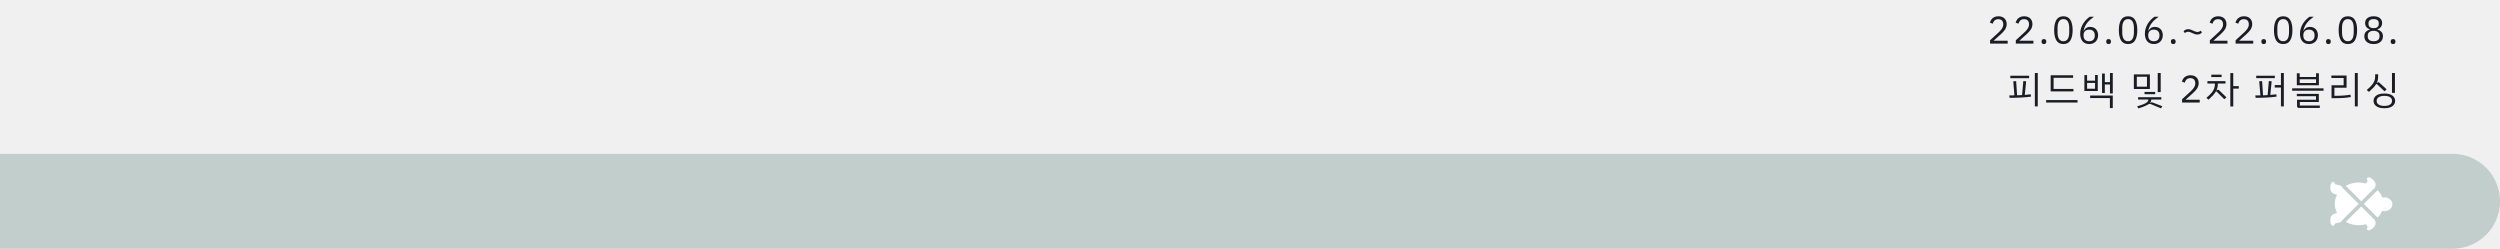
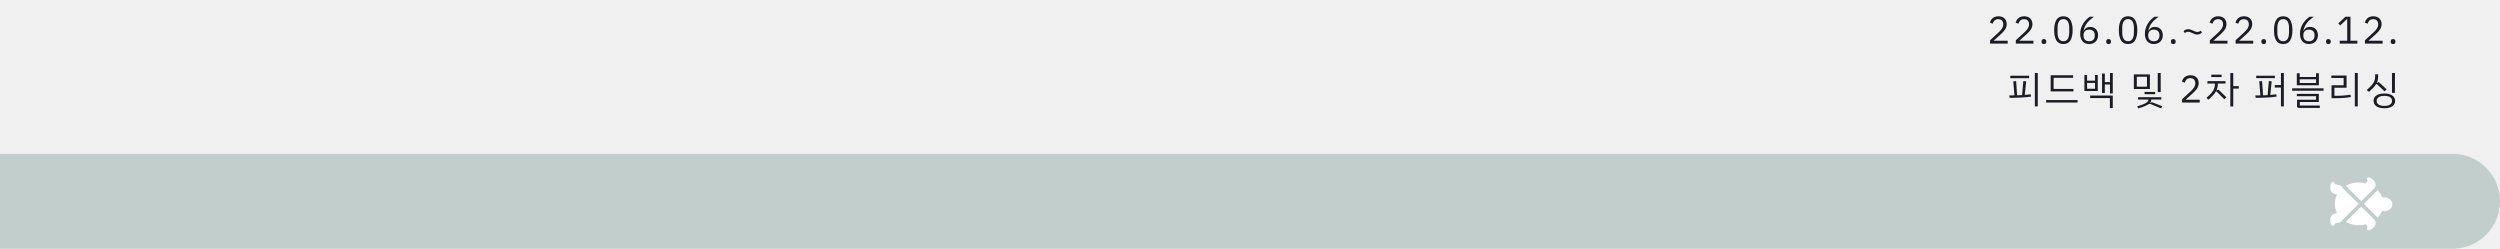
<svg xmlns="http://www.w3.org/2000/svg" width="975" height="97" viewBox="0 0 975 97" fill="none">
-   <path d="M0 60H956.5C966.717 60 975 68.283 975 78.5V78.5C975 88.717 966.717 97 956.5 97H0V60Z" fill="#36685D" fill-opacity="0.25" />
-   <path d="M782.995 17H776.125V15.71L779.545 12.56C780.035 12.11 780.445 11.635 780.775 11.135C781.105 10.625 781.27 10.115 781.27 9.605V9.425C781.27 8.845 781.11 8.375 780.79 8.015C780.47 7.655 779.985 7.475 779.335 7.475C779.015 7.475 778.735 7.52 778.495 7.61C778.255 7.7 778.045 7.825 777.865 7.985C777.695 8.145 777.55 8.335 777.43 8.555C777.32 8.765 777.23 8.995 777.16 9.245L776.035 8.81C776.135 8.5 776.27 8.2 776.44 7.91C776.62 7.61 776.84 7.345 777.1 7.115C777.37 6.885 777.69 6.7 778.06 6.56C778.44 6.42 778.885 6.35 779.395 6.35C779.905 6.35 780.36 6.425 780.76 6.575C781.16 6.725 781.495 6.935 781.765 7.205C782.035 7.475 782.24 7.795 782.38 8.165C782.53 8.535 782.605 8.945 782.605 9.395C782.605 9.805 782.545 10.185 782.425 10.535C782.315 10.885 782.16 11.22 781.96 11.54C781.76 11.85 781.515 12.155 781.225 12.455C780.945 12.755 780.64 13.055 780.31 13.355L777.49 15.89H782.995V17ZM793.039 17H786.169V15.71L789.589 12.56C790.079 12.11 790.489 11.635 790.819 11.135C791.149 10.625 791.314 10.115 791.314 9.605V9.425C791.314 8.845 791.154 8.375 790.834 8.015C790.514 7.655 790.029 7.475 789.379 7.475C789.059 7.475 788.779 7.52 788.539 7.61C788.299 7.7 788.089 7.825 787.909 7.985C787.739 8.145 787.594 8.335 787.474 8.555C787.364 8.765 787.274 8.995 787.204 9.245L786.079 8.81C786.179 8.5 786.314 8.2 786.484 7.91C786.664 7.61 786.884 7.345 787.144 7.115C787.414 6.885 787.734 6.7 788.104 6.56C788.484 6.42 788.929 6.35 789.439 6.35C789.949 6.35 790.404 6.425 790.804 6.575C791.204 6.725 791.539 6.935 791.809 7.205C792.079 7.475 792.284 7.795 792.424 8.165C792.574 8.535 792.649 8.945 792.649 9.395C792.649 9.805 792.589 10.185 792.469 10.535C792.359 10.885 792.204 11.22 792.004 11.54C791.804 11.85 791.559 12.155 791.269 12.455C790.989 12.755 790.684 13.055 790.354 13.355L787.534 15.89H793.039V17ZM797.128 17.18C796.808 17.18 796.573 17.1 796.423 16.94C796.283 16.78 796.213 16.57 796.213 16.31V16.115C796.213 15.855 796.283 15.645 796.423 15.485C796.573 15.325 796.808 15.245 797.128 15.245C797.448 15.245 797.678 15.325 797.818 15.485C797.968 15.645 798.043 15.855 798.043 16.115V16.31C798.043 16.57 797.968 16.78 797.818 16.94C797.678 17.1 797.448 17.18 797.128 17.18ZM804.725 17.18C803.475 17.18 802.56 16.705 801.98 15.755C801.41 14.805 801.125 13.475 801.125 11.765C801.125 10.055 801.41 8.725 801.98 7.775C802.56 6.825 803.475 6.35 804.725 6.35C805.975 6.35 806.885 6.825 807.455 7.775C808.035 8.725 808.325 10.055 808.325 11.765C808.325 13.475 808.035 14.805 807.455 15.755C806.885 16.705 805.975 17.18 804.725 17.18ZM804.725 16.085C805.135 16.085 805.485 16 805.775 15.83C806.065 15.66 806.3 15.42 806.48 15.11C806.66 14.8 806.79 14.435 806.87 14.015C806.96 13.595 807.005 13.13 807.005 12.62V10.91C807.005 10.4 806.96 9.935 806.87 9.515C806.79 9.095 806.66 8.73 806.48 8.42C806.3 8.11 806.065 7.87 805.775 7.7C805.485 7.53 805.135 7.445 804.725 7.445C804.315 7.445 803.965 7.53 803.675 7.7C803.385 7.87 803.15 8.11 802.97 8.42C802.79 8.73 802.655 9.095 802.565 9.515C802.485 9.935 802.445 10.4 802.445 10.91V12.62C802.445 13.13 802.485 13.595 802.565 14.015C802.655 14.435 802.79 14.8 802.97 15.11C803.15 15.42 803.385 15.66 803.675 15.83C803.965 16 804.315 16.085 804.725 16.085ZM814.784 17.18C814.244 17.18 813.754 17.09 813.314 16.91C812.884 16.72 812.514 16.455 812.204 16.115C811.904 15.765 811.674 15.34 811.514 14.84C811.354 14.34 811.274 13.78 811.274 13.16C811.274 12.38 811.389 11.65 811.619 10.97C811.849 10.28 812.144 9.655 812.504 9.095C812.874 8.525 813.279 8.025 813.719 7.595C814.159 7.155 814.589 6.8 815.009 6.53H816.629C816.069 6.94 815.569 7.34 815.129 7.73C814.689 8.12 814.304 8.53 813.974 8.96C813.644 9.38 813.364 9.835 813.134 10.325C812.904 10.805 812.719 11.35 812.579 11.96L812.654 11.99C812.904 11.56 813.224 11.205 813.614 10.925C814.014 10.635 814.534 10.49 815.174 10.49C815.624 10.49 816.039 10.565 816.419 10.715C816.799 10.865 817.124 11.08 817.394 11.36C817.664 11.64 817.874 11.98 818.024 12.38C818.184 12.78 818.264 13.225 818.264 13.715C818.264 14.225 818.179 14.695 818.009 15.125C817.849 15.545 817.614 15.91 817.304 16.22C817.004 16.52 816.639 16.755 816.209 16.925C815.779 17.095 815.304 17.18 814.784 17.18ZM814.769 16.085C815.459 16.085 815.994 15.895 816.374 15.515C816.764 15.135 816.959 14.59 816.959 13.88V13.76C816.959 13.05 816.764 12.505 816.374 12.125C815.994 11.745 815.459 11.555 814.769 11.555C814.079 11.555 813.539 11.745 813.149 12.125C812.769 12.505 812.579 13.05 812.579 13.76V13.88C812.579 14.59 812.769 15.135 813.149 15.515C813.539 15.895 814.079 16.085 814.769 16.085ZM822.353 17.18C822.033 17.18 821.798 17.1 821.648 16.94C821.508 16.78 821.438 16.57 821.438 16.31V16.115C821.438 15.855 821.508 15.645 821.648 15.485C821.798 15.325 822.033 15.245 822.353 15.245C822.673 15.245 822.903 15.325 823.043 15.485C823.193 15.645 823.268 15.855 823.268 16.115V16.31C823.268 16.57 823.193 16.78 823.043 16.94C822.903 17.1 822.673 17.18 822.353 17.18ZM829.95 17.18C828.7 17.18 827.785 16.705 827.205 15.755C826.635 14.805 826.35 13.475 826.35 11.765C826.35 10.055 826.635 8.725 827.205 7.775C827.785 6.825 828.7 6.35 829.95 6.35C831.2 6.35 832.11 6.825 832.68 7.775C833.26 8.725 833.55 10.055 833.55 11.765C833.55 13.475 833.26 14.805 832.68 15.755C832.11 16.705 831.2 17.18 829.95 17.18ZM829.95 16.085C830.36 16.085 830.71 16 831 15.83C831.29 15.66 831.525 15.42 831.705 15.11C831.885 14.8 832.015 14.435 832.095 14.015C832.185 13.595 832.23 13.13 832.23 12.62V10.91C832.23 10.4 832.185 9.935 832.095 9.515C832.015 9.095 831.885 8.73 831.705 8.42C831.525 8.11 831.29 7.87 831 7.7C830.71 7.53 830.36 7.445 829.95 7.445C829.54 7.445 829.19 7.53 828.9 7.7C828.61 7.87 828.375 8.11 828.195 8.42C828.015 8.73 827.88 9.095 827.79 9.515C827.71 9.935 827.67 10.4 827.67 10.91V12.62C827.67 13.13 827.71 13.595 827.79 14.015C827.88 14.435 828.015 14.8 828.195 15.11C828.375 15.42 828.61 15.66 828.9 15.83C829.19 16 829.54 16.085 829.95 16.085ZM840.01 17.18C839.47 17.18 838.98 17.09 838.54 16.91C838.11 16.72 837.74 16.455 837.43 16.115C837.13 15.765 836.9 15.34 836.74 14.84C836.58 14.34 836.5 13.78 836.5 13.16C836.5 12.38 836.615 11.65 836.845 10.97C837.075 10.28 837.37 9.655 837.73 9.095C838.1 8.525 838.505 8.025 838.945 7.595C839.385 7.155 839.815 6.8 840.235 6.53H841.855C841.295 6.94 840.795 7.34 840.355 7.73C839.915 8.12 839.53 8.53 839.2 8.96C838.87 9.38 838.59 9.835 838.36 10.325C838.13 10.805 837.945 11.35 837.805 11.96L837.88 11.99C838.13 11.56 838.45 11.205 838.84 10.925C839.24 10.635 839.76 10.49 840.4 10.49C840.85 10.49 841.265 10.565 841.645 10.715C842.025 10.865 842.35 11.08 842.62 11.36C842.89 11.64 843.1 11.98 843.25 12.38C843.41 12.78 843.49 13.225 843.49 13.715C843.49 14.225 843.405 14.695 843.235 15.125C843.075 15.545 842.84 15.91 842.53 16.22C842.23 16.52 841.865 16.755 841.435 16.925C841.005 17.095 840.53 17.18 840.01 17.18ZM839.995 16.085C840.685 16.085 841.22 15.895 841.6 15.515C841.99 15.135 842.185 14.59 842.185 13.88V13.76C842.185 13.05 841.99 12.505 841.6 12.125C841.22 11.745 840.685 11.555 839.995 11.555C839.305 11.555 838.765 11.745 838.375 12.125C837.995 12.505 837.805 13.05 837.805 13.76V13.88C837.805 14.59 837.995 15.135 838.375 15.515C838.765 15.895 839.305 16.085 839.995 16.085ZM847.579 17.18C847.259 17.18 847.024 17.1 846.874 16.94C846.734 16.78 846.664 16.57 846.664 16.31V16.115C846.664 15.855 846.734 15.645 846.874 15.485C847.024 15.325 847.259 15.245 847.579 15.245C847.899 15.245 848.129 15.325 848.269 15.485C848.419 15.645 848.494 15.855 848.494 16.115V16.31C848.494 16.57 848.419 16.78 848.269 16.94C848.129 17.1 847.899 17.18 847.579 17.18ZM856.961 13.46C856.591 13.46 856.261 13.41 855.971 13.31C855.691 13.21 855.376 13.075 855.026 12.905C854.746 12.765 854.471 12.645 854.201 12.545C853.931 12.445 853.641 12.395 853.331 12.395C853.081 12.395 852.866 12.435 852.686 12.515C852.516 12.585 852.316 12.705 852.086 12.875L851.591 12.215C851.791 11.965 852.026 11.765 852.296 11.615C852.576 11.465 852.941 11.39 853.391 11.39C853.761 11.39 854.086 11.44 854.366 11.54C854.656 11.64 854.976 11.775 855.326 11.945C855.606 12.085 855.881 12.205 856.151 12.305C856.421 12.405 856.711 12.455 857.021 12.455C857.271 12.455 857.481 12.42 857.651 12.35C857.831 12.27 858.036 12.145 858.266 11.975L858.761 12.635C858.561 12.885 858.321 13.085 858.041 13.235C857.771 13.385 857.411 13.46 856.961 13.46ZM868.715 17H861.845V15.71L865.265 12.56C865.755 12.11 866.165 11.635 866.495 11.135C866.825 10.625 866.99 10.115 866.99 9.605V9.425C866.99 8.845 866.83 8.375 866.51 8.015C866.19 7.655 865.705 7.475 865.055 7.475C864.735 7.475 864.455 7.52 864.215 7.61C863.975 7.7 863.765 7.825 863.585 7.985C863.415 8.145 863.27 8.335 863.15 8.555C863.04 8.765 862.95 8.995 862.88 9.245L861.755 8.81C861.855 8.5 861.99 8.2 862.16 7.91C862.34 7.61 862.56 7.345 862.82 7.115C863.09 6.885 863.41 6.7 863.78 6.56C864.16 6.42 864.605 6.35 865.115 6.35C865.625 6.35 866.08 6.425 866.48 6.575C866.88 6.725 867.215 6.935 867.485 7.205C867.755 7.475 867.96 7.795 868.1 8.165C868.25 8.535 868.325 8.945 868.325 9.395C868.325 9.805 868.265 10.185 868.145 10.535C868.035 10.885 867.88 11.22 867.68 11.54C867.48 11.85 867.235 12.155 866.945 12.455C866.665 12.755 866.36 13.055 866.03 13.355L863.21 15.89H868.715V17ZM878.759 17H871.889V15.71L875.309 12.56C875.799 12.11 876.209 11.635 876.539 11.135C876.869 10.625 877.034 10.115 877.034 9.605V9.425C877.034 8.845 876.874 8.375 876.554 8.015C876.234 7.655 875.749 7.475 875.099 7.475C874.779 7.475 874.499 7.52 874.259 7.61C874.019 7.7 873.809 7.825 873.629 7.985C873.459 8.145 873.314 8.335 873.194 8.555C873.084 8.765 872.994 8.995 872.924 9.245L871.799 8.81C871.899 8.5 872.034 8.2 872.204 7.91C872.384 7.61 872.604 7.345 872.864 7.115C873.134 6.885 873.454 6.7 873.824 6.56C874.204 6.42 874.649 6.35 875.159 6.35C875.669 6.35 876.124 6.425 876.524 6.575C876.924 6.725 877.259 6.935 877.529 7.205C877.799 7.475 878.004 7.795 878.144 8.165C878.294 8.535 878.369 8.945 878.369 9.395C878.369 9.805 878.309 10.185 878.189 10.535C878.079 10.885 877.924 11.22 877.724 11.54C877.524 11.85 877.279 12.155 876.989 12.455C876.709 12.755 876.404 13.055 876.074 13.355L873.254 15.89H878.759V17ZM882.848 17.18C882.528 17.18 882.293 17.1 882.143 16.94C882.003 16.78 881.933 16.57 881.933 16.31V16.115C881.933 15.855 882.003 15.645 882.143 15.485C882.293 15.325 882.528 15.245 882.848 15.245C883.168 15.245 883.398 15.325 883.538 15.485C883.688 15.645 883.763 15.855 883.763 16.115V16.31C883.763 16.57 883.688 16.78 883.538 16.94C883.398 17.1 883.168 17.18 882.848 17.18ZM890.445 17.18C889.195 17.18 888.28 16.705 887.7 15.755C887.13 14.805 886.845 13.475 886.845 11.765C886.845 10.055 887.13 8.725 887.7 7.775C888.28 6.825 889.195 6.35 890.445 6.35C891.695 6.35 892.605 6.825 893.175 7.775C893.755 8.725 894.045 10.055 894.045 11.765C894.045 13.475 893.755 14.805 893.175 15.755C892.605 16.705 891.695 17.18 890.445 17.18ZM890.445 16.085C890.855 16.085 891.205 16 891.495 15.83C891.785 15.66 892.02 15.42 892.2 15.11C892.38 14.8 892.51 14.435 892.59 14.015C892.68 13.595 892.725 13.13 892.725 12.62V10.91C892.725 10.4 892.68 9.935 892.59 9.515C892.51 9.095 892.38 8.73 892.2 8.42C892.02 8.11 891.785 7.87 891.495 7.7C891.205 7.53 890.855 7.445 890.445 7.445C890.035 7.445 889.685 7.53 889.395 7.7C889.105 7.87 888.87 8.11 888.69 8.42C888.51 8.73 888.375 9.095 888.285 9.515C888.205 9.935 888.165 10.4 888.165 10.91V12.62C888.165 13.13 888.205 13.595 888.285 14.015C888.375 14.435 888.51 14.8 888.69 15.11C888.87 15.42 889.105 15.66 889.395 15.83C889.685 16 890.035 16.085 890.445 16.085ZM900.504 17.18C899.964 17.18 899.474 17.09 899.034 16.91C898.604 16.72 898.234 16.455 897.924 16.115C897.624 15.765 897.394 15.34 897.234 14.84C897.074 14.34 896.994 13.78 896.994 13.16C896.994 12.38 897.109 11.65 897.339 10.97C897.569 10.28 897.864 9.655 898.224 9.095C898.594 8.525 898.999 8.025 899.439 7.595C899.879 7.155 900.309 6.8 900.729 6.53H902.349C901.789 6.94 901.289 7.34 900.849 7.73C900.409 8.12 900.024 8.53 899.694 8.96C899.364 9.38 899.084 9.835 898.854 10.325C898.624 10.805 898.439 11.35 898.299 11.96L898.374 11.99C898.624 11.56 898.944 11.205 899.334 10.925C899.734 10.635 900.254 10.49 900.894 10.49C901.344 10.49 901.759 10.565 902.139 10.715C902.519 10.865 902.844 11.08 903.114 11.36C903.384 11.64 903.594 11.98 903.744 12.38C903.904 12.78 903.984 13.225 903.984 13.715C903.984 14.225 903.899 14.695 903.729 15.125C903.569 15.545 903.334 15.91 903.024 16.22C902.724 16.52 902.359 16.755 901.929 16.925C901.499 17.095 901.024 17.18 900.504 17.18ZM900.489 16.085C901.179 16.085 901.714 15.895 902.094 15.515C902.484 15.135 902.679 14.59 902.679 13.88V13.76C902.679 13.05 902.484 12.505 902.094 12.125C901.714 11.745 901.179 11.555 900.489 11.555C899.799 11.555 899.259 11.745 898.869 12.125C898.489 12.505 898.299 13.05 898.299 13.76V13.88C898.299 14.59 898.489 15.135 898.869 15.515C899.259 15.895 899.799 16.085 900.489 16.085ZM908.073 17.18C907.753 17.18 907.518 17.1 907.368 16.94C907.228 16.78 907.158 16.57 907.158 16.31V16.115C907.158 15.855 907.228 15.645 907.368 15.485C907.518 15.325 907.753 15.245 908.073 15.245C908.393 15.245 908.623 15.325 908.763 15.485C908.913 15.645 908.988 15.855 908.988 16.115V16.31C908.988 16.57 908.913 16.78 908.763 16.94C908.623 17.1 908.393 17.18 908.073 17.18ZM915.67 17.18C914.42 17.18 913.505 16.705 912.925 15.755C912.355 14.805 912.07 13.475 912.07 11.765C912.07 10.055 912.355 8.725 912.925 7.775C913.505 6.825 914.42 6.35 915.67 6.35C916.92 6.35 917.83 6.825 918.4 7.775C918.98 8.725 919.27 10.055 919.27 11.765C919.27 13.475 918.98 14.805 918.4 15.755C917.83 16.705 916.92 17.18 915.67 17.18ZM915.67 16.085C916.08 16.085 916.43 16 916.72 15.83C917.01 15.66 917.245 15.42 917.425 15.11C917.605 14.8 917.735 14.435 917.815 14.015C917.905 13.595 917.95 13.13 917.95 12.62V10.91C917.95 10.4 917.905 9.935 917.815 9.515C917.735 9.095 917.605 8.73 917.425 8.42C917.245 8.11 917.01 7.87 916.72 7.7C916.43 7.53 916.08 7.445 915.67 7.445C915.26 7.445 914.91 7.53 914.62 7.7C914.33 7.87 914.095 8.11 913.915 8.42C913.735 8.73 913.6 9.095 913.51 9.515C913.43 9.935 913.39 10.4 913.39 10.91V12.62C913.39 13.13 913.43 13.595 913.51 14.015C913.6 14.435 913.735 14.8 913.915 15.11C914.095 15.42 914.33 15.66 914.62 15.83C914.91 16 915.26 16.085 915.67 16.085ZM925.714 17.18C925.114 17.18 924.589 17.105 924.139 16.955C923.689 16.795 923.309 16.58 922.999 16.31C922.699 16.04 922.469 15.72 922.309 15.35C922.159 14.98 922.084 14.58 922.084 14.15C922.084 13.43 922.279 12.86 922.669 12.44C923.059 12.02 923.569 11.725 924.199 11.555V11.435C923.649 11.245 923.209 10.94 922.879 10.52C922.559 10.09 922.399 9.575 922.399 8.975C922.399 8.175 922.689 7.54 923.269 7.07C923.849 6.59 924.664 6.35 925.714 6.35C926.764 6.35 927.579 6.59 928.159 7.07C928.739 7.54 929.029 8.175 929.029 8.975C929.029 9.575 928.864 10.09 928.534 10.52C928.214 10.94 927.779 11.245 927.229 11.435V11.555C927.859 11.725 928.369 12.02 928.759 12.44C929.149 12.86 929.344 13.43 929.344 14.15C929.344 14.58 929.264 14.98 929.104 15.35C928.954 15.72 928.724 16.04 928.414 16.31C928.114 16.58 927.739 16.795 927.289 16.955C926.839 17.105 926.314 17.18 925.714 17.18ZM925.714 16.085C926.444 16.085 927.009 15.925 927.409 15.605C927.809 15.275 928.009 14.81 928.009 14.21V13.895C928.009 13.295 927.809 12.835 927.409 12.515C927.009 12.185 926.444 12.02 925.714 12.02C924.984 12.02 924.419 12.185 924.019 12.515C923.619 12.835 923.419 13.295 923.419 13.895V14.21C923.419 14.81 923.619 15.275 924.019 15.605C924.419 15.925 924.984 16.085 925.714 16.085ZM925.714 10.97C926.374 10.97 926.874 10.83 927.214 10.55C927.554 10.27 927.724 9.86 927.724 9.32V9.095C927.724 8.555 927.554 8.145 927.214 7.865C926.874 7.585 926.374 7.445 925.714 7.445C925.054 7.445 924.554 7.585 924.214 7.865C923.874 8.145 923.704 8.555 923.704 9.095V9.32C923.704 9.86 923.874 10.27 924.214 10.55C924.554 10.83 925.054 10.97 925.714 10.97ZM933.298 17.18C932.978 17.18 932.743 17.1 932.593 16.94C932.453 16.78 932.383 16.57 932.383 16.31V16.115C932.383 15.855 932.453 15.645 932.593 15.485C932.743 15.325 932.978 15.245 933.298 15.245C933.618 15.245 933.848 15.325 933.988 15.485C934.138 15.645 934.213 15.855 934.213 16.115V16.31C934.213 16.57 934.138 16.78 933.988 16.94C933.848 17.1 933.618 17.18 933.298 17.18Z" fill="#1B1C25" />
+   <path d="M0 60H956.5C966.717 60 975 68.283 975 78.5C975 88.717 966.717 97 956.5 97H0V60Z" fill="#36685D" fill-opacity="0.25" />
+   <path d="M782.995 17H776.125V15.71L779.545 12.56C780.035 12.11 780.445 11.635 780.775 11.135C781.105 10.625 781.27 10.115 781.27 9.605V9.425C781.27 8.845 781.11 8.375 780.79 8.015C780.47 7.655 779.985 7.475 779.335 7.475C779.015 7.475 778.735 7.52 778.495 7.61C778.255 7.7 778.045 7.825 777.865 7.985C777.695 8.145 777.55 8.335 777.43 8.555C777.32 8.765 777.23 8.995 777.16 9.245L776.035 8.81C776.135 8.5 776.27 8.2 776.44 7.91C776.62 7.61 776.84 7.345 777.1 7.115C777.37 6.885 777.69 6.7 778.06 6.56C778.44 6.42 778.885 6.35 779.395 6.35C779.905 6.35 780.36 6.425 780.76 6.575C781.16 6.725 781.495 6.935 781.765 7.205C782.035 7.475 782.24 7.795 782.38 8.165C782.53 8.535 782.605 8.945 782.605 9.395C782.605 9.805 782.545 10.185 782.425 10.535C782.315 10.885 782.16 11.22 781.96 11.54C781.76 11.85 781.515 12.155 781.225 12.455C780.945 12.755 780.64 13.055 780.31 13.355L777.49 15.89H782.995V17ZM793.039 17H786.169V15.71L789.589 12.56C790.079 12.11 790.489 11.635 790.819 11.135C791.149 10.625 791.314 10.115 791.314 9.605V9.425C791.314 8.845 791.154 8.375 790.834 8.015C790.514 7.655 790.029 7.475 789.379 7.475C789.059 7.475 788.779 7.52 788.539 7.61C788.299 7.7 788.089 7.825 787.909 7.985C787.739 8.145 787.594 8.335 787.474 8.555C787.364 8.765 787.274 8.995 787.204 9.245L786.079 8.81C786.179 8.5 786.314 8.2 786.484 7.91C786.664 7.61 786.884 7.345 787.144 7.115C787.414 6.885 787.734 6.7 788.104 6.56C788.484 6.42 788.929 6.35 789.439 6.35C789.949 6.35 790.404 6.425 790.804 6.575C791.204 6.725 791.539 6.935 791.809 7.205C792.079 7.475 792.284 7.795 792.424 8.165C792.574 8.535 792.649 8.945 792.649 9.395C792.649 9.805 792.589 10.185 792.469 10.535C792.359 10.885 792.204 11.22 792.004 11.54C791.804 11.85 791.559 12.155 791.269 12.455C790.989 12.755 790.684 13.055 790.354 13.355L787.534 15.89H793.039V17ZM797.128 17.18C796.808 17.18 796.573 17.1 796.423 16.94C796.283 16.78 796.213 16.57 796.213 16.31V16.115C796.213 15.855 796.283 15.645 796.423 15.485C796.573 15.325 796.808 15.245 797.128 15.245C797.448 15.245 797.678 15.325 797.818 15.485C797.968 15.645 798.043 15.855 798.043 16.115V16.31C798.043 16.57 797.968 16.78 797.818 16.94C797.678 17.1 797.448 17.18 797.128 17.18ZM804.725 17.18C803.475 17.18 802.56 16.705 801.98 15.755C801.41 14.805 801.125 13.475 801.125 11.765C801.125 10.055 801.41 8.725 801.98 7.775C802.56 6.825 803.475 6.35 804.725 6.35C805.975 6.35 806.885 6.825 807.455 7.775C808.035 8.725 808.325 10.055 808.325 11.765C808.325 13.475 808.035 14.805 807.455 15.755C806.885 16.705 805.975 17.18 804.725 17.18ZM804.725 16.085C805.135 16.085 805.485 16 805.775 15.83C806.065 15.66 806.3 15.42 806.48 15.11C806.66 14.8 806.79 14.435 806.87 14.015C806.96 13.595 807.005 13.13 807.005 12.62V10.91C807.005 10.4 806.96 9.935 806.87 9.515C806.79 9.095 806.66 8.73 806.48 8.42C806.3 8.11 806.065 7.87 805.775 7.7C805.485 7.53 805.135 7.445 804.725 7.445C804.315 7.445 803.965 7.53 803.675 7.7C803.385 7.87 803.15 8.11 802.97 8.42C802.79 8.73 802.655 9.095 802.565 9.515C802.485 9.935 802.445 10.4 802.445 10.91V12.62C802.445 13.13 802.485 13.595 802.565 14.015C802.655 14.435 802.79 14.8 802.97 15.11C803.15 15.42 803.385 15.66 803.675 15.83C803.965 16 804.315 16.085 804.725 16.085ZM814.784 17.18C814.244 17.18 813.754 17.09 813.314 16.91C812.884 16.72 812.514 16.455 812.204 16.115C811.904 15.765 811.674 15.34 811.514 14.84C811.354 14.34 811.274 13.78 811.274 13.16C811.274 12.38 811.389 11.65 811.619 10.97C811.849 10.28 812.144 9.655 812.504 9.095C812.874 8.525 813.279 8.025 813.719 7.595C814.159 7.155 814.589 6.8 815.009 6.53H816.629C816.069 6.94 815.569 7.34 815.129 7.73C814.689 8.12 814.304 8.53 813.974 8.96C813.644 9.38 813.364 9.835 813.134 10.325C812.904 10.805 812.719 11.35 812.579 11.96L812.654 11.99C812.904 11.56 813.224 11.205 813.614 10.925C814.014 10.635 814.534 10.49 815.174 10.49C815.624 10.49 816.039 10.565 816.419 10.715C816.799 10.865 817.124 11.08 817.394 11.36C817.664 11.64 817.874 11.98 818.024 12.38C818.184 12.78 818.264 13.225 818.264 13.715C818.264 14.225 818.179 14.695 818.009 15.125C817.849 15.545 817.614 15.91 817.304 16.22C817.004 16.52 816.639 16.755 816.209 16.925C815.779 17.095 815.304 17.18 814.784 17.18ZM814.769 16.085C815.459 16.085 815.994 15.895 816.374 15.515C816.764 15.135 816.959 14.59 816.959 13.88V13.76C816.959 13.05 816.764 12.505 816.374 12.125C815.994 11.745 815.459 11.555 814.769 11.555C814.079 11.555 813.539 11.745 813.149 12.125C812.769 12.505 812.579 13.05 812.579 13.76V13.88C812.579 14.59 812.769 15.135 813.149 15.515C813.539 15.895 814.079 16.085 814.769 16.085ZM822.353 17.18C822.033 17.18 821.798 17.1 821.648 16.94C821.508 16.78 821.438 16.57 821.438 16.31V16.115C821.438 15.855 821.508 15.645 821.648 15.485C821.798 15.325 822.033 15.245 822.353 15.245C822.673 15.245 822.903 15.325 823.043 15.485C823.193 15.645 823.268 15.855 823.268 16.115V16.31C823.268 16.57 823.193 16.78 823.043 16.94C822.903 17.1 822.673 17.18 822.353 17.18ZM829.95 17.18C828.7 17.18 827.785 16.705 827.205 15.755C826.635 14.805 826.35 13.475 826.35 11.765C826.35 10.055 826.635 8.725 827.205 7.775C827.785 6.825 828.7 6.35 829.95 6.35C831.2 6.35 832.11 6.825 832.68 7.775C833.26 8.725 833.55 10.055 833.55 11.765C833.55 13.475 833.26 14.805 832.68 15.755C832.11 16.705 831.2 17.18 829.95 17.18ZM829.95 16.085C830.36 16.085 830.71 16 831 15.83C831.29 15.66 831.525 15.42 831.705 15.11C831.885 14.8 832.015 14.435 832.095 14.015C832.185 13.595 832.23 13.13 832.23 12.62V10.91C832.23 10.4 832.185 9.935 832.095 9.515C832.015 9.095 831.885 8.73 831.705 8.42C831.525 8.11 831.29 7.87 831 7.7C830.71 7.53 830.36 7.445 829.95 7.445C829.54 7.445 829.19 7.53 828.9 7.7C828.61 7.87 828.375 8.11 828.195 8.42C828.015 8.73 827.88 9.095 827.79 9.515C827.71 9.935 827.67 10.4 827.67 10.91V12.62C827.67 13.13 827.71 13.595 827.79 14.015C827.88 14.435 828.015 14.8 828.195 15.11C828.375 15.42 828.61 15.66 828.9 15.83C829.19 16 829.54 16.085 829.95 16.085ZM840.01 17.18C839.47 17.18 838.98 17.09 838.54 16.91C838.11 16.72 837.74 16.455 837.43 16.115C837.13 15.765 836.9 15.34 836.74 14.84C836.58 14.34 836.5 13.78 836.5 13.16C836.5 12.38 836.615 11.65 836.845 10.97C837.075 10.28 837.37 9.655 837.73 9.095C838.1 8.525 838.505 8.025 838.945 7.595C839.385 7.155 839.815 6.8 840.235 6.53H841.855C841.295 6.94 840.795 7.34 840.355 7.73C839.915 8.12 839.53 8.53 839.2 8.96C838.87 9.38 838.59 9.835 838.36 10.325C838.13 10.805 837.945 11.35 837.805 11.96L837.88 11.99C838.13 11.56 838.45 11.205 838.84 10.925C839.24 10.635 839.76 10.49 840.4 10.49C840.85 10.49 841.265 10.565 841.645 10.715C842.025 10.865 842.35 11.08 842.62 11.36C842.89 11.64 843.1 11.98 843.25 12.38C843.41 12.78 843.49 13.225 843.49 13.715C843.49 14.225 843.405 14.695 843.235 15.125C843.075 15.545 842.84 15.91 842.53 16.22C842.23 16.52 841.865 16.755 841.435 16.925C841.005 17.095 840.53 17.18 840.01 17.18ZM839.995 16.085C840.685 16.085 841.22 15.895 841.6 15.515C841.99 15.135 842.185 14.59 842.185 13.88V13.76C842.185 13.05 841.99 12.505 841.6 12.125C841.22 11.745 840.685 11.555 839.995 11.555C839.305 11.555 838.765 11.745 838.375 12.125C837.995 12.505 837.805 13.05 837.805 13.76V13.88C837.805 14.59 837.995 15.135 838.375 15.515C838.765 15.895 839.305 16.085 839.995 16.085ZM847.579 17.18C847.259 17.18 847.024 17.1 846.874 16.94C846.734 16.78 846.664 16.57 846.664 16.31V16.115C846.664 15.855 846.734 15.645 846.874 15.485C847.024 15.325 847.259 15.245 847.579 15.245C847.899 15.245 848.129 15.325 848.269 15.485C848.419 15.645 848.494 15.855 848.494 16.115V16.31C848.494 16.57 848.419 16.78 848.269 16.94C848.129 17.1 847.899 17.18 847.579 17.18ZM856.961 13.46C856.591 13.46 856.261 13.41 855.971 13.31C855.691 13.21 855.376 13.075 855.026 12.905C854.746 12.765 854.471 12.645 854.201 12.545C853.931 12.445 853.641 12.395 853.331 12.395C853.081 12.395 852.866 12.435 852.686 12.515C852.516 12.585 852.316 12.705 852.086 12.875L851.591 12.215C851.791 11.965 852.026 11.765 852.296 11.615C852.576 11.465 852.941 11.39 853.391 11.39C853.761 11.39 854.086 11.44 854.366 11.54C854.656 11.64 854.976 11.775 855.326 11.945C855.606 12.085 855.881 12.205 856.151 12.305C856.421 12.405 856.711 12.455 857.021 12.455C857.271 12.455 857.481 12.42 857.651 12.35C857.831 12.27 858.036 12.145 858.266 11.975L858.761 12.635C858.561 12.885 858.321 13.085 858.041 13.235C857.771 13.385 857.411 13.46 856.961 13.46ZM868.715 17H861.845V15.71L865.265 12.56C865.755 12.11 866.165 11.635 866.495 11.135C866.825 10.625 866.99 10.115 866.99 9.605V9.425C866.99 8.845 866.83 8.375 866.51 8.015C866.19 7.655 865.705 7.475 865.055 7.475C864.735 7.475 864.455 7.52 864.215 7.61C863.975 7.7 863.765 7.825 863.585 7.985C863.415 8.145 863.27 8.335 863.15 8.555C863.04 8.765 862.95 8.995 862.88 9.245L861.755 8.81C861.855 8.5 861.99 8.2 862.16 7.91C862.34 7.61 862.56 7.345 862.82 7.115C863.09 6.885 863.41 6.7 863.78 6.56C864.16 6.42 864.605 6.35 865.115 6.35C865.625 6.35 866.08 6.425 866.48 6.575C866.88 6.725 867.215 6.935 867.485 7.205C867.755 7.475 867.96 7.795 868.1 8.165C868.25 8.535 868.325 8.945 868.325 9.395C868.325 9.805 868.265 10.185 868.145 10.535C868.035 10.885 867.88 11.22 867.68 11.54C867.48 11.85 867.235 12.155 866.945 12.455C866.665 12.755 866.36 13.055 866.03 13.355L863.21 15.89H868.715V17ZM878.759 17H871.889V15.71L875.309 12.56C875.799 12.11 876.209 11.635 876.539 11.135C876.869 10.625 877.034 10.115 877.034 9.605V9.425C877.034 8.845 876.874 8.375 876.554 8.015C876.234 7.655 875.749 7.475 875.099 7.475C874.779 7.475 874.499 7.52 874.259 7.61C874.019 7.7 873.809 7.825 873.629 7.985C873.459 8.145 873.314 8.335 873.194 8.555C873.084 8.765 872.994 8.995 872.924 9.245L871.799 8.81C871.899 8.5 872.034 8.2 872.204 7.91C872.384 7.61 872.604 7.345 872.864 7.115C873.134 6.885 873.454 6.7 873.824 6.56C874.204 6.42 874.649 6.35 875.159 6.35C875.669 6.35 876.124 6.425 876.524 6.575C876.924 6.725 877.259 6.935 877.529 7.205C877.799 7.475 878.004 7.795 878.144 8.165C878.294 8.535 878.369 8.945 878.369 9.395C878.369 9.805 878.309 10.185 878.189 10.535C878.079 10.885 877.924 11.22 877.724 11.54C877.524 11.85 877.279 12.155 876.989 12.455C876.709 12.755 876.404 13.055 876.074 13.355L873.254 15.89H878.759V17ZM882.848 17.18C882.528 17.18 882.293 17.1 882.143 16.94C882.003 16.78 881.933 16.57 881.933 16.31V16.115C881.933 15.855 882.003 15.645 882.143 15.485C882.293 15.325 882.528 15.245 882.848 15.245C883.168 15.245 883.398 15.325 883.538 15.485C883.688 15.645 883.763 15.855 883.763 16.115V16.31C883.763 16.57 883.688 16.78 883.538 16.94C883.398 17.1 883.168 17.18 882.848 17.18ZM890.445 17.18C889.195 17.18 888.28 16.705 887.7 15.755C887.13 14.805 886.845 13.475 886.845 11.765C886.845 10.055 887.13 8.725 887.7 7.775C888.28 6.825 889.195 6.35 890.445 6.35C891.695 6.35 892.605 6.825 893.175 7.775C893.755 8.725 894.045 10.055 894.045 11.765C894.045 13.475 893.755 14.805 893.175 15.755C892.605 16.705 891.695 17.18 890.445 17.18ZM890.445 16.085C890.855 16.085 891.205 16 891.495 15.83C891.785 15.66 892.02 15.42 892.2 15.11C892.38 14.8 892.51 14.435 892.59 14.015C892.68 13.595 892.725 13.13 892.725 12.62V10.91C892.725 10.4 892.68 9.935 892.59 9.515C892.51 9.095 892.38 8.73 892.2 8.42C892.02 8.11 891.785 7.87 891.495 7.7C891.205 7.53 890.855 7.445 890.445 7.445C890.035 7.445 889.685 7.53 889.395 7.7C889.105 7.87 888.87 8.11 888.69 8.42C888.51 8.73 888.375 9.095 888.285 9.515C888.205 9.935 888.165 10.4 888.165 10.91V12.62C888.165 13.13 888.205 13.595 888.285 14.015C888.375 14.435 888.51 14.8 888.69 15.11C888.87 15.42 889.105 15.66 889.395 15.83C889.685 16 890.035 16.085 890.445 16.085ZM900.504 17.18C899.964 17.18 899.474 17.09 899.034 16.91C898.604 16.72 898.234 16.455 897.924 16.115C897.624 15.765 897.394 15.34 897.234 14.84C897.074 14.34 896.994 13.78 896.994 13.16C896.994 12.38 897.109 11.65 897.339 10.97C897.569 10.28 897.864 9.655 898.224 9.095C898.594 8.525 898.999 8.025 899.439 7.595C899.879 7.155 900.309 6.8 900.729 6.53H902.349C901.789 6.94 901.289 7.34 900.849 7.73C900.409 8.12 900.024 8.53 899.694 8.96C899.364 9.38 899.084 9.835 898.854 10.325C898.624 10.805 898.439 11.35 898.299 11.96L898.374 11.99C898.624 11.56 898.944 11.205 899.334 10.925C899.734 10.635 900.254 10.49 900.894 10.49C901.344 10.49 901.759 10.565 902.139 10.715C902.519 10.865 902.844 11.08 903.114 11.36C903.384 11.64 903.594 11.98 903.744 12.38C903.904 12.78 903.984 13.225 903.984 13.715C903.984 14.225 903.899 14.695 903.729 15.125C903.569 15.545 903.334 15.91 903.024 16.22C902.724 16.52 902.359 16.755 901.929 16.925C901.499 17.095 901.024 17.18 900.504 17.18ZM900.489 16.085C901.179 16.085 901.714 15.895 902.094 15.515C902.484 15.135 902.679 14.59 902.679 13.88V13.76C902.679 13.05 902.484 12.505 902.094 12.125C901.714 11.745 901.179 11.555 900.489 11.555C899.799 11.555 899.259 11.745 898.869 12.125C898.489 12.505 898.299 13.05 898.299 13.76V13.88C898.299 14.59 898.489 15.135 898.869 15.515C899.259 15.895 899.799 16.085 900.489 16.085ZM908.073 17.18C907.753 17.18 907.518 17.1 907.368 16.94C907.228 16.78 907.158 16.57 907.158 16.31V16.115C907.158 15.855 907.228 15.645 907.368 15.485C907.518 15.325 907.753 15.245 908.073 15.245C908.393 15.245 908.623 15.325 908.763 15.485C908.913 15.645 908.988 15.855 908.988 16.115V16.31C908.988 16.57 908.913 16.78 908.763 16.94C908.623 17.1 908.393 17.18 908.073 17.18ZM912.49 17V15.89H915.415V7.46H915.31L912.67 9.92L911.935 9.125L914.71 6.53H916.675V15.89H919.375V17H912.49ZM929.209 17H922.339V15.71L925.759 12.56C926.249 12.11 926.659 11.635 926.989 11.135C927.319 10.625 927.484 10.115 927.484 9.605V9.425C927.484 8.845 927.324 8.375 927.004 8.015C926.684 7.655 926.199 7.475 925.549 7.475C925.229 7.475 924.949 7.52 924.709 7.61C924.469 7.7 924.259 7.825 924.079 7.985C923.909 8.145 923.764 8.335 923.644 8.555C923.534 8.765 923.444 8.995 923.374 9.245L922.249 8.81C922.349 8.5 922.484 8.2 922.654 7.91C922.834 7.61 923.054 7.345 923.314 7.115C923.584 6.885 923.904 6.7 924.274 6.56C924.654 6.42 925.099 6.35 925.609 6.35C926.119 6.35 926.574 6.425 926.974 6.575C927.374 6.725 927.709 6.935 927.979 7.205C928.249 7.475 928.454 7.795 928.594 8.165C928.744 8.535 928.819 8.945 928.819 9.395C928.819 9.805 928.759 10.185 928.639 10.535C928.529 10.885 928.374 11.22 928.174 11.54C927.974 11.85 927.729 12.155 927.439 12.455C927.159 12.755 926.854 13.055 926.524 13.355L923.704 15.89H929.209V17ZM933.298 17.18C932.978 17.18 932.743 17.1 932.593 16.94C932.453 16.78 932.383 16.57 932.383 16.31V16.115C932.383 15.855 932.453 15.645 932.593 15.485C932.743 15.325 932.978 15.245 933.298 15.245C933.618 15.245 933.848 15.325 933.988 15.485C934.138 15.645 934.213 15.855 934.213 16.115V16.31C934.213 16.57 934.138 16.78 933.988 16.94C933.848 17.1 933.618 17.18 933.298 17.18Z" fill="#1B1C25" />
  <path d="M793.59 28.465H794.73V41.485H793.59V28.465ZM784.02 29.53H791.355V30.49H784.02V29.53ZM783.63 37.21C784.06 37.21 784.725 37.2 785.625 37.18L785.175 31.72L786.3 31.63L786.66 37.165C787.31 37.155 787.96 37.125 788.61 37.075L789.09 31.615L790.2 31.72L789.66 37.015C790.39 36.965 791.165 36.885 791.985 36.775L792.105 37.675C791.085 37.835 789.835 37.955 788.355 38.035C786.885 38.115 785.345 38.155 783.735 38.155L783.63 37.21ZM808.644 35.65H799.764V29.365H808.509V30.34H800.904V34.675H808.644V35.65ZM810.234 39.025V40H797.994V39.025H810.234ZM823.983 28.465V36.445H822.888V32.95H820.878V36.28H819.798V28.675H820.878V32.02H822.888V28.465H823.983ZM818.133 35.5H812.913V29.275H813.963V31.45H817.068V29.26H818.133V35.5ZM817.068 32.35H813.963V34.6H817.068V32.35ZM815.163 37.27H823.983V42.145H822.858V38.245H815.163V37.27ZM842.672 35.905H841.517V28.465H842.672V35.905ZM838.457 34.72H832.202V29.005H838.457V34.72ZM837.317 29.935H833.357V33.79H837.317V29.935ZM836.372 35.845H840.512V36.745H836.372V35.845ZM843.302 41.425L842.792 42.25L838.742 40.585C838.612 40.535 838.487 40.51 838.367 40.51C838.227 40.51 838.097 40.54 837.977 40.6L837.947 40.615C837.587 40.875 837.087 41.135 836.447 41.395C835.817 41.665 834.997 41.96 833.987 42.28L833.492 41.47C834.622 41.14 835.497 40.84 836.117 40.57C836.747 40.3 837.192 40.03 837.452 39.76C837.722 39.48 837.872 39.165 837.902 38.815H833.852V37.915H842.912V38.815H838.997C838.987 39.095 838.937 39.35 838.847 39.58C838.757 39.81 838.612 40.025 838.412 40.225L838.502 40.24L838.757 40.06C838.927 39.94 839.062 39.88 839.162 39.88C839.202 39.88 839.292 39.9 839.432 39.94L843.302 41.425ZM857.881 40H851.011V38.71L854.431 35.56C854.921 35.11 855.331 34.635 855.661 34.135C855.991 33.625 856.156 33.115 856.156 32.605V32.425C856.156 31.845 855.996 31.375 855.676 31.015C855.356 30.655 854.871 30.475 854.221 30.475C853.901 30.475 853.621 30.52 853.381 30.61C853.141 30.7 852.931 30.825 852.751 30.985C852.581 31.145 852.436 31.335 852.316 31.555C852.206 31.765 852.116 31.995 852.046 32.245L850.921 31.81C851.021 31.5 851.156 31.2 851.326 30.91C851.506 30.61 851.726 30.345 851.986 30.115C852.256 29.885 852.576 29.7 852.946 29.56C853.326 29.42 853.771 29.35 854.281 29.35C854.791 29.35 855.246 29.425 855.646 29.575C856.046 29.725 856.381 29.935 856.651 30.205C856.921 30.475 857.126 30.795 857.266 31.165C857.416 31.535 857.491 31.945 857.491 32.395C857.491 32.805 857.431 33.185 857.311 33.535C857.201 33.885 857.046 34.22 856.846 34.54C856.646 34.85 856.401 35.155 856.111 35.455C855.831 35.755 855.526 36.055 855.196 36.355L852.376 38.89H857.881V40ZM873.13 34.555H870.97V41.515H869.83V28.495H870.97V33.595H873.13V34.555ZM866.425 30.055H862.405V29.11H866.425V30.055ZM865.03 34.99C865.15 34.99 865.275 35.045 865.405 35.155L868.315 37.96L867.475 38.695L864.52 35.74C864.46 35.68 864.395 35.65 864.325 35.65C864.255 35.65 864.195 35.68 864.145 35.74C863.875 36.19 863.52 36.66 863.08 37.15C862.64 37.63 862.055 38.205 861.325 38.875L860.5 38.17C861.37 37.42 862.04 36.77 862.51 36.22C862.98 35.66 863.315 35.105 863.515 34.555C863.725 33.995 863.83 33.36 863.83 32.65V32.575H860.89V31.63H867.94V32.575H864.955V32.68C864.955 33.67 864.775 34.525 864.415 35.245L864.49 35.29L864.715 35.11C864.825 35.03 864.93 34.99 865.03 34.99ZM890.694 28.465V41.485H889.569V34.135H887.154V33.175H889.569V28.465H890.694ZM887.184 30.475H879.924V29.53H887.184V30.475ZM887.754 36.775L887.874 37.675C886.864 37.835 885.639 37.955 884.199 38.035C882.759 38.115 881.254 38.155 879.684 38.155L879.579 37.21L881.559 37.195L881.094 31.72L882.219 31.615L882.579 37.18L884.379 37.09L884.844 31.6L885.954 31.705L885.414 37.03C886.284 36.97 887.064 36.885 887.754 36.775ZM896.883 28.57V30.04H903.258V28.57H904.368V33.25H895.758V28.57H896.883ZM903.258 30.91H896.883V32.38H903.258V30.91ZM906.183 34.45V35.395H893.943V34.45H906.183ZM895.848 41.335V38.905H903.243V37.525H895.758V36.61H904.338V39.775H896.928V41.17H904.728V42.1H896.598C896.358 42.1 896.173 42.035 896.043 41.905C895.913 41.775 895.848 41.585 895.848 41.335ZM919.527 28.465V41.485H918.387V28.465H919.527ZM916.677 36.925L916.827 37.84C915.277 38.14 913.307 38.29 910.917 38.29H909.297V33.265H914.022V30.415H909.237V29.455H915.162V34.21H910.422V37.36H910.902C913.172 37.36 915.097 37.215 916.677 36.925ZM934.026 36.22H932.871V28.465H934.026V36.22ZM926.841 32.755C926.771 32.755 926.706 32.79 926.646 32.86C926.386 33.28 926.046 33.715 925.626 34.165C925.206 34.605 924.626 35.165 923.886 35.845L923.031 35.11C923.891 34.36 924.551 33.72 925.011 33.19C925.471 32.65 925.801 32.12 926.001 31.6C926.211 31.07 926.316 30.47 926.316 29.8V28.975H927.471V29.86C927.471 30.81 927.296 31.64 926.946 32.35L927.006 32.395L927.261 32.185C927.371 32.095 927.476 32.05 927.576 32.05C927.696 32.05 927.801 32.1 927.891 32.2L930.786 34.825L929.961 35.62L927.051 32.845C926.991 32.785 926.921 32.755 926.841 32.755ZM934.101 39.34C934.101 39.89 933.941 40.38 933.621 40.81C933.311 41.25 932.841 41.595 932.211 41.845C931.581 42.095 930.811 42.22 929.901 42.22C928.991 42.22 928.216 42.095 927.576 41.845C926.946 41.595 926.471 41.25 926.151 40.81C925.841 40.38 925.686 39.89 925.686 39.34C925.686 38.79 925.841 38.3 926.151 37.87C926.471 37.43 926.946 37.085 927.576 36.835C928.216 36.585 928.991 36.46 929.901 36.46C930.811 36.46 931.581 36.585 932.211 36.835C932.841 37.085 933.311 37.43 933.621 37.87C933.941 38.3 934.101 38.79 934.101 39.34ZM932.886 39.22C932.886 38.7 932.636 38.265 932.136 37.915C931.646 37.565 930.901 37.39 929.901 37.39C928.901 37.39 928.151 37.57 927.651 37.93C927.151 38.28 926.901 38.71 926.901 39.22V39.475C926.901 39.985 927.151 40.415 927.651 40.765C928.151 41.125 928.901 41.305 929.901 41.305C930.901 41.305 931.646 41.125 932.136 40.765C932.636 40.415 932.886 39.985 932.886 39.475V39.22Z" fill="#1B1C25" />
  <path d="M926.184 73.226C926.184 73.226 926.163 73.212 926.155 73.206C926.181 73.154 926.209 73.097 926.229 73.051C926.375 72.728 926.461 72.424 926.49 72.141C926.553 71.511 926.258 70.869 925.603 70.214C925.113 69.724 924.661 69.4 924.246 69.252C924.057 69.186 923.871 69.163 923.685 69.189C923.499 69.214 923.353 69.277 923.25 69.383C923.17 69.463 923.118 69.558 923.096 69.67C923.073 69.778 923.084 69.876 923.127 69.959C923.276 70.228 923.345 70.423 923.336 70.546C923.327 70.669 923.227 70.855 923.035 71.107C922.918 71.259 922.812 71.408 922.721 71.548C921.813 71.299 920.858 71.162 919.879 71.162C918.03 71.162 916.307 71.645 914.856 72.476L920.883 78.504L926.184 73.226Z" fill="white" />
  <path d="M929.023 82.249C929.3 82.323 929.592 82.366 929.898 82.366C931.567 82.366 933.046 81.155 933.046 79.66C933.046 78.166 931.567 76.954 929.898 76.954C929.635 76.954 929.383 76.989 929.14 77.043C928.742 75.978 928.098 75.001 927.271 74.162L921.899 79.511L927.245 84.858C928.009 84.093 928.619 83.208 929.025 82.246L929.023 82.249Z" fill="white" />
  <path d="M924.246 89.748C924.658 89.597 925.11 89.276 925.603 88.786C926.258 88.13 926.553 87.489 926.49 86.859C926.464 86.576 926.375 86.272 926.229 85.949C926.209 85.903 926.181 85.848 926.155 85.797L920.883 80.525L914.859 86.524C916.307 87.355 918.03 87.838 919.879 87.838C920.858 87.838 921.813 87.701 922.721 87.452C922.815 87.592 922.918 87.741 923.035 87.893C923.227 88.145 923.327 88.331 923.336 88.454C923.345 88.577 923.276 88.772 923.127 89.041C923.084 89.124 923.073 89.222 923.096 89.33C923.118 89.439 923.17 89.534 923.25 89.617C923.353 89.72 923.499 89.786 923.685 89.811C923.871 89.837 924.06 89.814 924.246 89.748Z" fill="white" />
  <path d="M910.217 87.979C910.309 87.916 910.372 87.841 910.401 87.75C910.486 87.455 910.575 87.266 910.667 87.186C910.758 87.105 910.962 87.042 911.276 86.999C912.032 86.899 912.593 86.733 912.959 86.501C913.248 86.318 913.477 86.049 913.649 85.699L913.655 85.705L919.871 79.514L913.652 73.298L913.652 73.3C913.474 72.951 913.245 72.682 912.956 72.499C912.59 72.267 912.029 72.101 911.273 72.001C910.959 71.958 910.755 71.897 910.664 71.814C910.572 71.734 910.481 71.545 910.398 71.25C910.369 71.159 910.309 71.084 910.215 71.021C910.123 70.958 910.02 70.93 909.906 70.93C909.76 70.93 909.611 70.987 909.459 71.101C909.31 71.216 909.193 71.362 909.107 71.542C908.921 71.94 908.829 72.487 908.829 73.183C908.829 74.111 909.076 74.772 909.562 75.173C909.78 75.354 910.057 75.508 910.389 75.634C910.638 75.729 910.987 75.835 911.442 75.955C910.876 77.032 910.555 78.234 910.555 79.506C910.555 80.777 910.876 81.977 911.442 83.056C910.987 83.177 910.638 83.283 910.389 83.377C910.057 83.503 909.78 83.658 909.562 83.838C909.073 84.236 908.829 84.9 908.829 85.828C908.829 86.521 908.921 87.068 909.107 87.469C909.193 87.649 909.31 87.798 909.459 87.91C909.608 88.025 909.757 88.082 909.906 88.082C910.02 88.082 910.123 88.05 910.215 87.99L910.217 87.979Z" fill="white" />
</svg>
